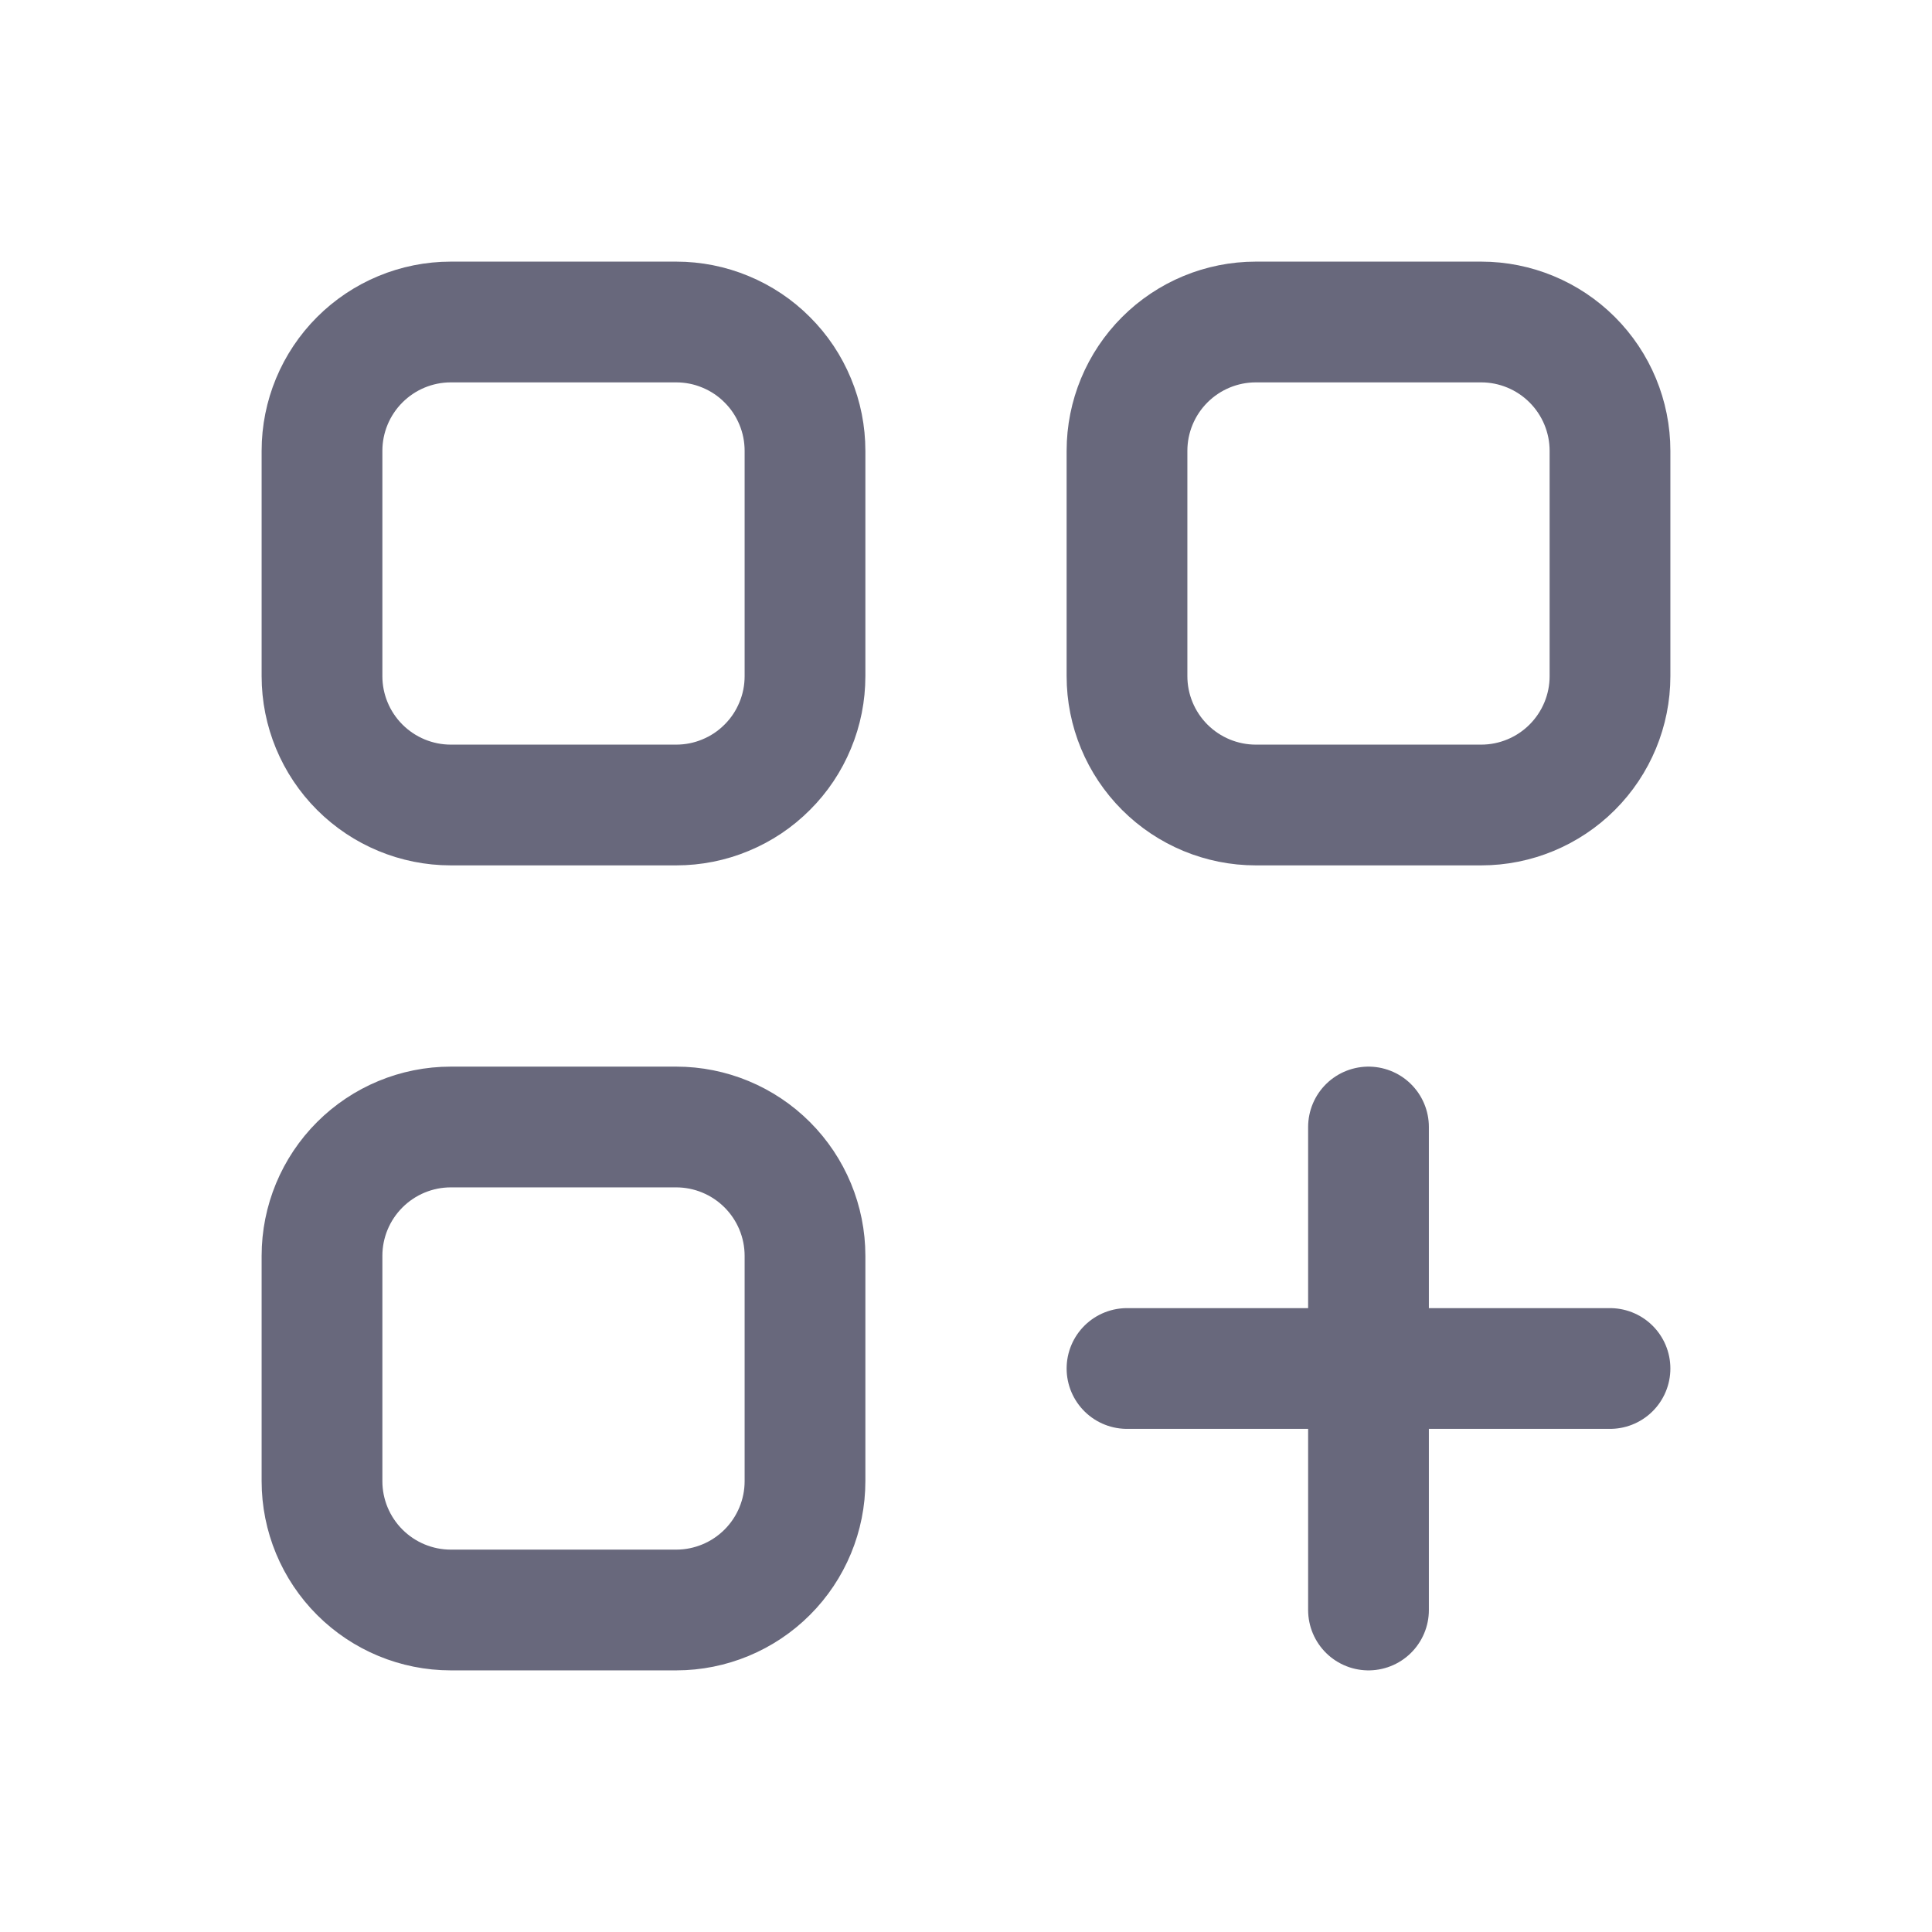
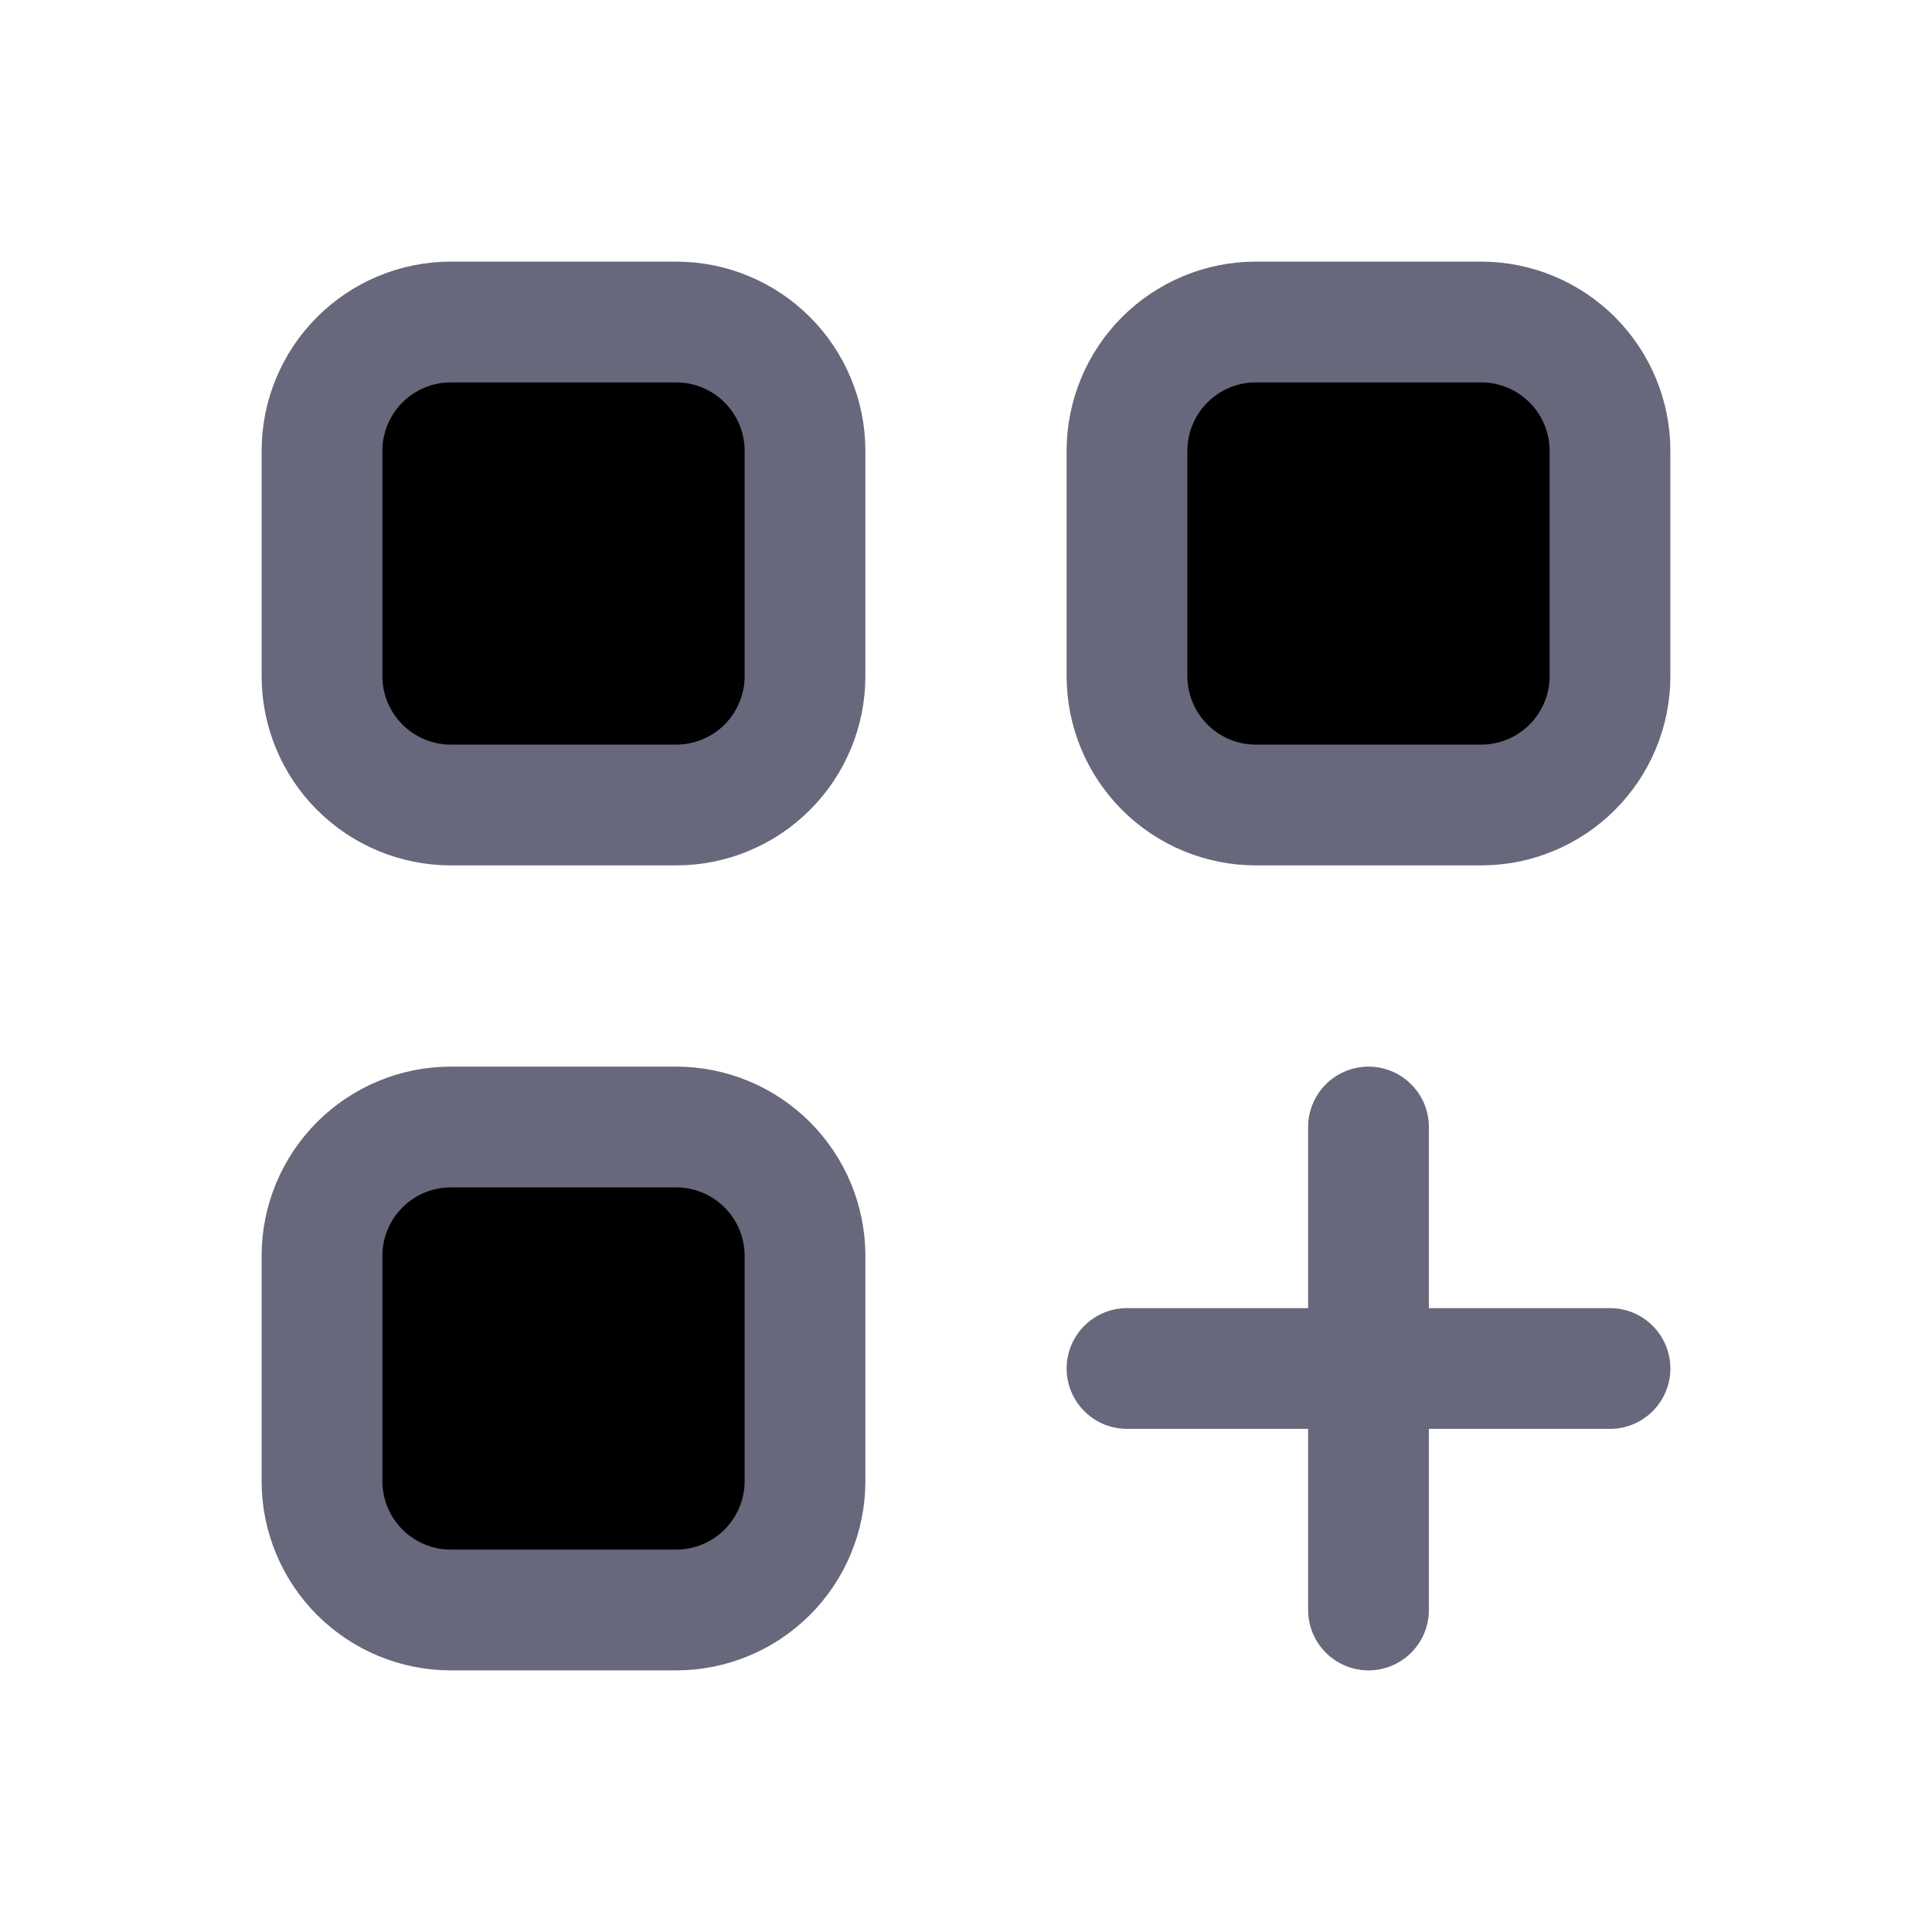
- <svg xmlns="http://www.w3.org/2000/svg" width="24" height="24" viewBox="0 0 24 24" fill="none">
+ <svg xmlns="http://www.w3.org/2000/svg" width="24" height="24" viewBox="0 0 24 24" fill="currentColor">
  <path d="M14 17H20M17 20V14M5.6 4H8.4C8.61 4 8.818 4.041 9.012 4.122C9.206 4.202 9.383 4.32 9.531 4.469C9.68 4.617 9.798 4.794 9.878 4.988C9.959 5.182 10 5.39 10 5.6V8.4C10 8.61 9.959 8.818 9.878 9.012C9.798 9.206 9.68 9.383 9.531 9.531C9.383 9.68 9.206 9.798 9.012 9.878C8.818 9.959 8.61 10 8.4 10H5.6C5.176 10 4.769 9.831 4.469 9.531C4.169 9.231 4 8.824 4 8.4V5.6C4 5.176 4.169 4.769 4.469 4.469C4.769 4.169 5.176 4 5.6 4ZM5.6 14H8.4C8.824 14 9.231 14.169 9.531 14.469C9.831 14.769 10 15.176 10 15.6V18.4C10 18.824 9.831 19.231 9.531 19.531C9.231 19.831 8.824 20 8.4 20H5.6C5.176 20 4.769 19.831 4.469 19.531C4.169 19.231 4 18.824 4 18.4V15.6C4 15.176 4.169 14.769 4.469 14.469C4.769 14.169 5.176 14 5.6 14ZM15.6 4H18.4C18.824 4 19.231 4.169 19.531 4.469C19.831 4.769 20 5.176 20 5.6V8.4C20 8.824 19.831 9.231 19.531 9.531C19.231 9.831 18.824 10 18.4 10H15.6C15.176 10 14.769 9.831 14.469 9.531C14.169 9.231 14 8.824 14 8.4V5.6C14 5.176 14.169 4.769 14.469 4.469C14.769 4.169 15.176 4 15.6 4Z" stroke="#68687C" style="stroke:#68687C;stroke:color(display-p3 0.409 0.409 0.487);stroke-opacity:1;" stroke-width="1.5" stroke-miterlimit="10" stroke-linecap="round" stroke-linejoin="round" />
</svg>
